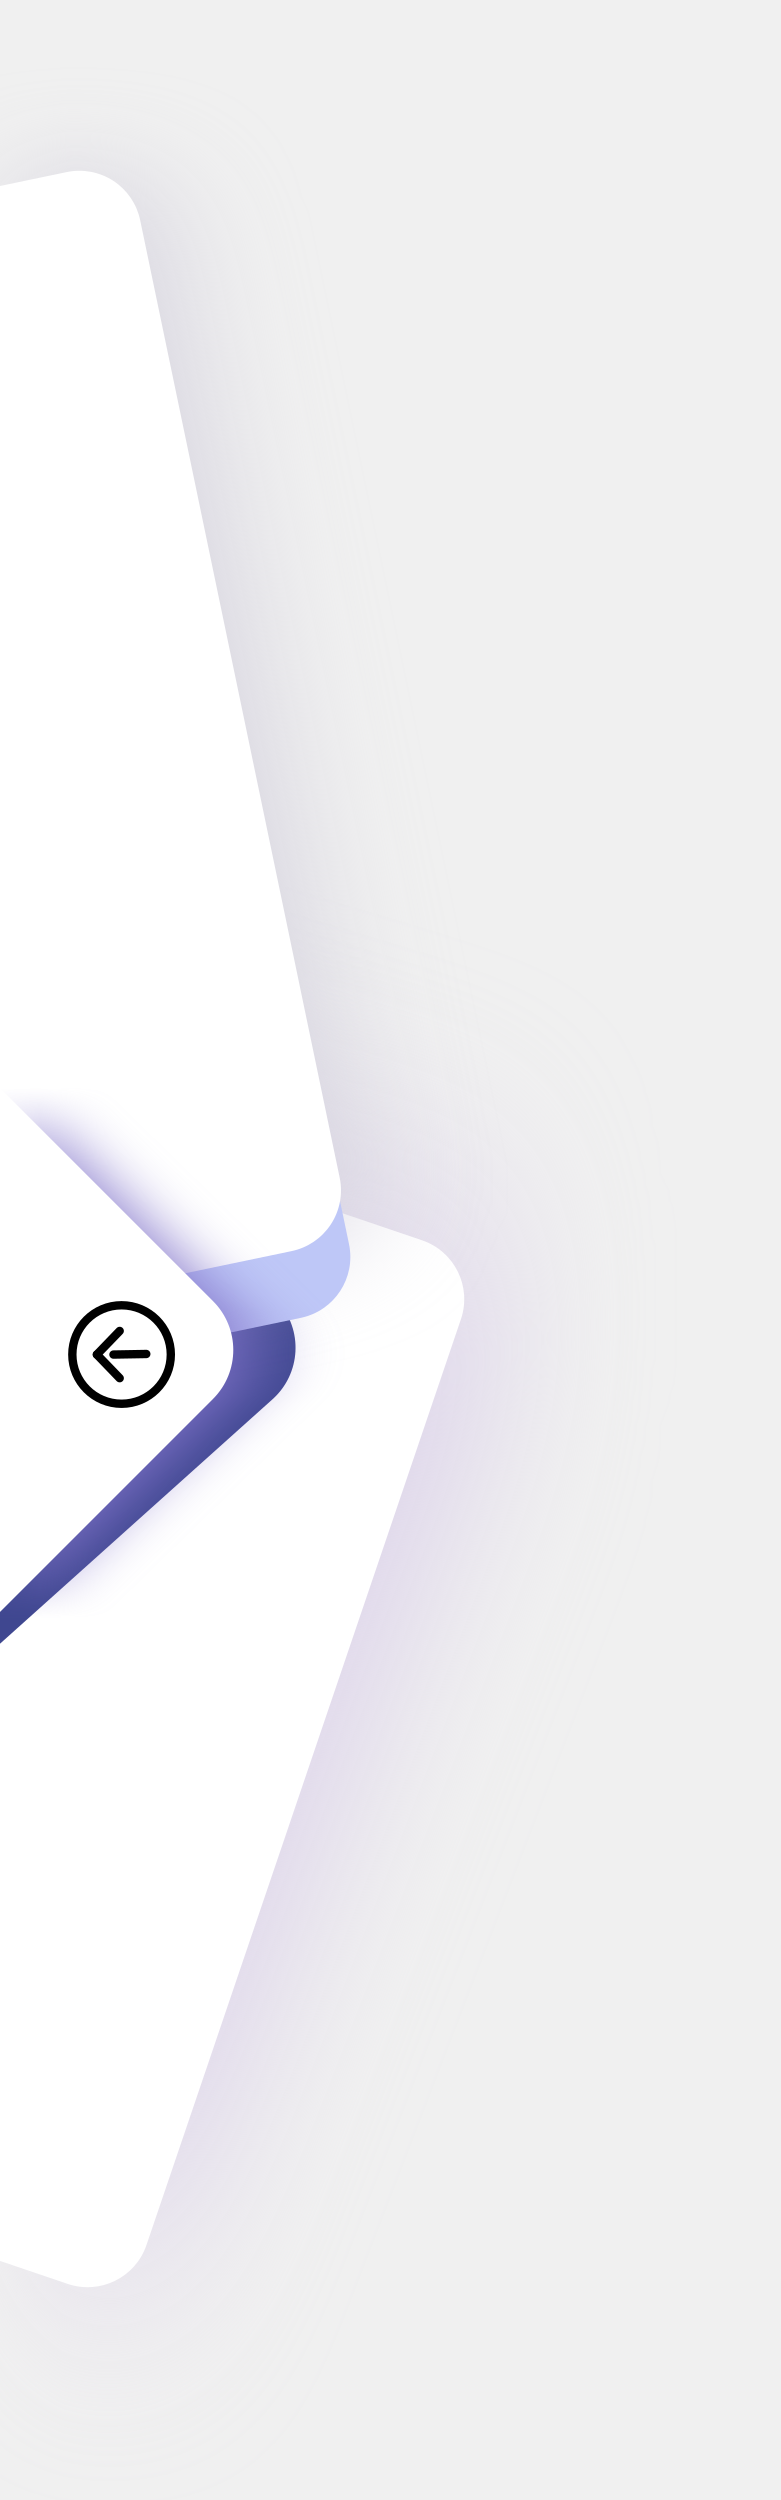
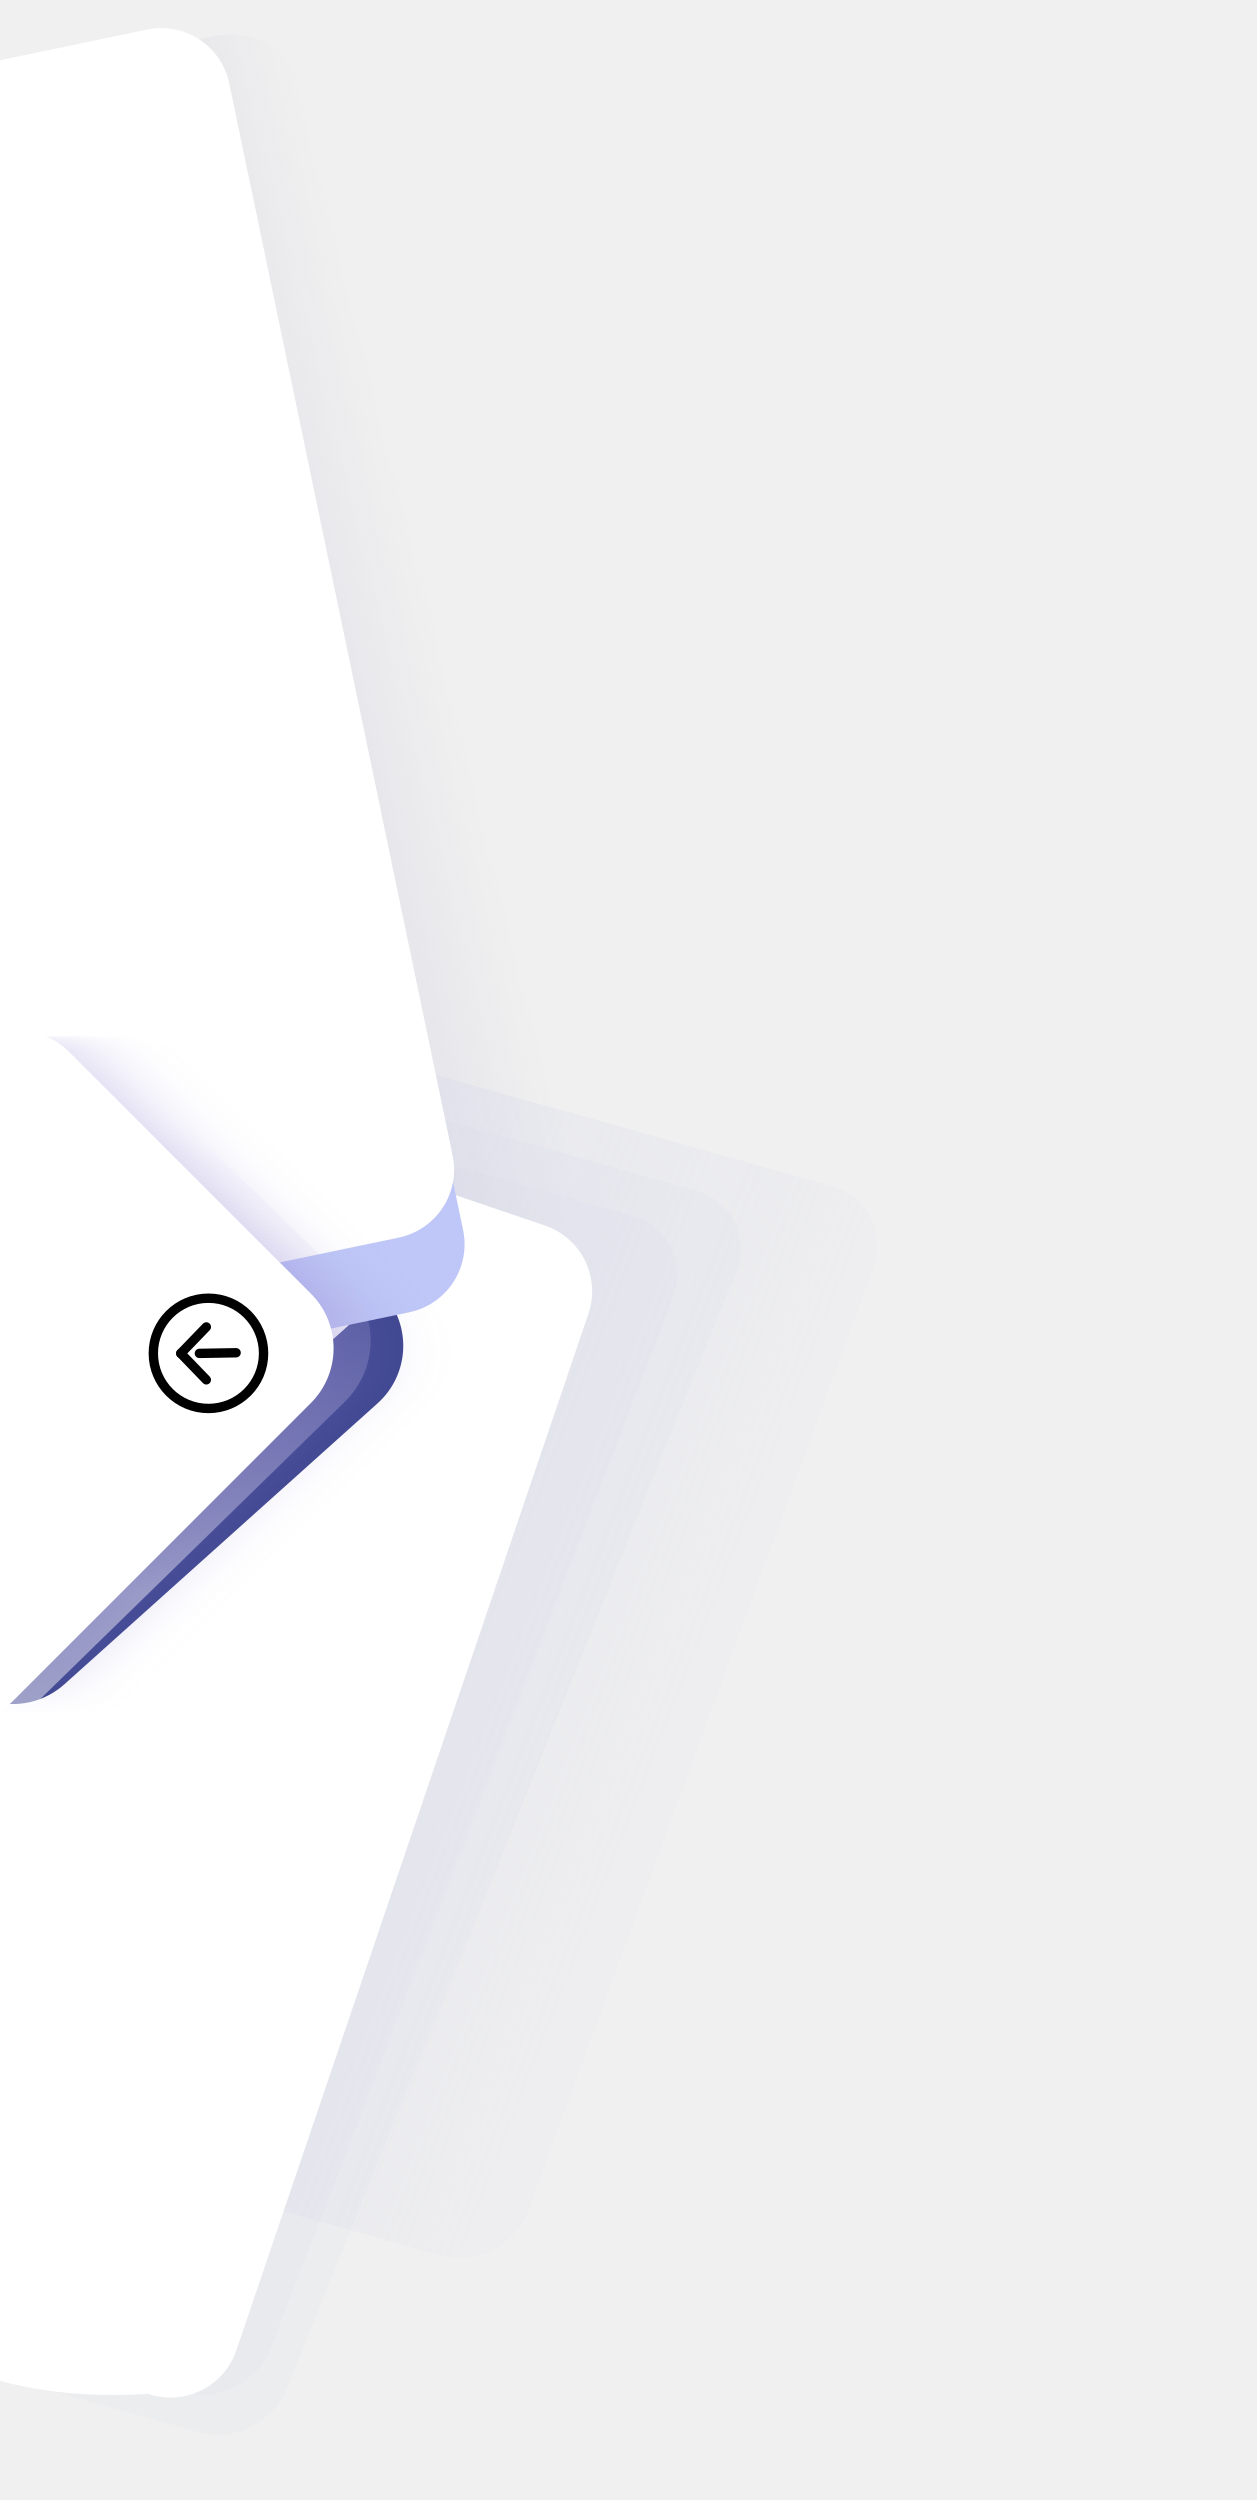
- <svg xmlns="http://www.w3.org/2000/svg" width="382.83" height="1226.9" viewBox="0 0 101.29 324.62">
+ <svg xmlns="http://www.w3.org/2000/svg" width="550.59" height="1095.9" viewBox="0 0 145.68 289.95">
  <defs>
-     <filter id="left-curtain-desktop-c" x="-.113" y="-.116" width="1.226" height="1.232" color-interpolation-filters="sRGB">
+     <linearGradient id="left-curtain-desktop-d" x1="-76.352" x2="-131.28" y1="-153.41" y2="-154.67" gradientTransform="translate(-11.536 1.633) scale(1.0051)" gradientUnits="userSpaceOnUse">
+       <stop stop-color="#d5d7eb" stop-opacity=".314" offset="0" />
+       <stop stop-color="#d5d7eb" stop-opacity=".102" offset="1" />
+     </linearGradient>
+     <linearGradient id="left-curtain-desktop-b" x1="-117.24" x2="-72.987" y1="148.54" y2="115.86" gradientUnits="userSpaceOnUse">
+       <stop stop-color="#fff" stop-opacity=".494" offset="0" />
+       <stop stop-color="#b5ade0" stop-opacity="0" offset="1" />
+     </linearGradient>
+     <linearGradient id="left-curtain-desktop-a" x1="15.201" x2="-31.489" y1="-30.119" y2="-30.098" gradientTransform="matrix(1.1047 0 0 1.0056 3.18 -4.741)" gradientUnits="userSpaceOnUse">
+       <stop stop-color="#cccbdd" offset="0" />
+       <stop stop-color="#cccbdd" stop-opacity="0" offset="1" />
+     </linearGradient>
+     <filter id="left-curtain-desktop-e" x="-.113" y="-.116" width="1.226" height="1.232" color-interpolation-filters="sRGB">
      <feGaussianBlur stdDeviation="3.833" />
    </filter>
-     <filter id="left-curtain-desktop-b" x="-.199" y="-.124" width="1.399" height="1.248" color-interpolation-filters="sRGB">
-       <feGaussianBlur stdDeviation="7.799" />
-     </filter>
-     <filter id="left-curtain-desktop-a" x="-.28" y="-.2" width="1.559" height="1.401" color-interpolation-filters="sRGB">
-       <feGaussianBlur stdDeviation="12.666" />
-     </filter>
  </defs>
-   <rect x="1198.7" y="-314.1" width="153.03" height="404.41" ry="8.404" fill="#fff" />
-   <rect x="696.4" y="203.03" width="503.52" height="260.05" ry="2.184" fill="none" stroke="#000" stroke-linecap="round" stroke-width="1.306" />
-   <g class="bottom-rect">
-     <rect transform="matrix(-1.0238 -.3067 .3477 -.9031 -750.82 -145.44)" x="-824.14" y="-204.75" width="69.076" height="143.11" ry="8.074" fill="#ded5eb" filter="url(#left-curtain-desktop-a)" />
-     <rect transform="rotate(198.76)" x="-111.76" y="-277.98" width="69.076" height="143.11" ry="8.074" fill="#fff" />
-     <rect transform="rotate(-41.893)" x="-152.72" y="101.39" width="66.725" height="57.488" ry="8.979" fill="#3f4790" />
+   <path transform="matrix(-.9854 .17023 -.24374 -.96984 0 0)" d="M-23.522-160.84c130.14-48.956 70.252 152.16 0 152.48a8.584 8.584 0 01-8.603-8.603v-135.27a8.584 8.584 0 018.603-8.602z" fill="url(#left-curtain-desktop-a)" />
+   <g stroke-width="1.022">
+     <path transform="matrix(-.96295 -.26969 .34245 -.93954 0 0)" d="M-137.92-238.83h58.497c4.35 0 7.86 3.503 7.854 7.854l-.158 116.39a7.84 7.84 0 01-7.854 7.853h-58.497a7.833 7.833 0 01-7.853-7.854l.158-116.39a7.84 7.84 0 017.853-7.853z" fill="url(#left-curtain-desktop-d)" />
+     <path d="M23.117 282.1l-56.33-15.776c-4.19-1.173-6.498-5.46-4.873-9.496l52.052-129.34c1.624-4.036 6.062-6.433 10.252-5.26l56.33 15.776c4.19 1.173 6.497 5.46 4.873 9.497L33.368 276.84c-1.624 4.036-6.062 6.434-10.251 5.26z" fill="#bbbede" fill-opacity=".063" />
+     <path d="M21.238 277.443l-56.33-15.776c-4.19-1.174-6.428-5.433-4.873-9.497L6.598 130.447c1.554-4.064 6.062-6.434 10.252-5.26l56.33 15.775c4.189 1.174 6.427 5.433 4.872 9.497L31.49 272.182c-1.555 4.064-6.063 6.434-10.252 5.26z" fill="#bbbede" fill-opacity=".061" />
  </g>
-   <g class="top-rect">
-     <rect transform="rotate(168.23 -340.81 -115.84)" x="-662.82" y="-465.52" width="69.076" height="143.11" ry="8.074" fill="#d0cddb" filter="url(#left-curtain-desktop-b)" />
-     <rect transform="rotate(168.23)" x="-11.411" y="-175.49" width="69.076" height="143.11" ry="8.074" fill="#bec7f7" />
-     <path d="M37.845 162.456l-51.815 10.796a8.056 8.056 0 01-9.551-6.257l-25.9-124.3a8.056 8.056 0 016.257-9.551L8.651 22.347a8.056 8.056 0 019.552 6.257l25.9 124.3a8.056 8.056 0 01-6.258 9.552z" fill="#fff" />
+   <g>
+     <path d="M17.171 277.642c-86.434 5.537-28.08-159.874-4.092-152.529l50.117 17.022a8.056 8.056 0 015.048 10.242l-40.83 120.215a8.056 8.056 0 01-10.242 5.049z" fill="#fff" />
+     <path d="M44.47 150.089a8.96 8.96 0 01-.688 12.68L7.48 195.333a8.96 8.96 0 01-12.68-.688z" fill="#3f4790" />
+     <path d="M47.454 152.2l-51.816 10.797C-24.003 71.967 18.262 12.099 18.262 12.099a8.056 8.056 0 019.551 6.258l25.898 124.29a8.056 8.056 0 01-6.257 9.551z" fill="#bec7f7" />
+     <path d="M46.236 143.54L-5.58 154.336s-22.144-103.23-29.194-140.11L17.042 3.429a8.056 8.056 0 019.552 6.257l25.9 124.3a8.056 8.056 0 01-6.258 9.552z" fill="#fff" />
  </g>
-   <g class="mid-rect">
-     <rect transform="scale(1.0151 .991) rotate(-45 -535.173 761.216)" x="214.05" y="693.82" width="66.725" height="57.488" ry="8.979" fill="#8173ca" filter="url(#left-curtain-desktop-c)" />
-     <rect transform="rotate(-45)" x="-166.63" y="90.514" width="66.725" height="57.488" ry="8.979" fill="#fff" />
-     <g class="btn-arrow" transform="translate(2.304 2.32)" stroke-linecap="round">
-       <rect x="5.342" y="165.71" width="16.05" height="15.491" ry="0" fill="#fff" />
-       <g transform="translate(-1.607 -24.513) scale(1.1421)" fill="none" stroke="#000" stroke-width=".953">
-         <circle transform="scale(-1 1)" cx="-13.212" cy="173.43" r="5.599" />
-         <path d="M12.996 176.12l-2.59-2.683" />
-         <path d="M12.996 170.75l-2.59 2.683" />
-         <path d="M16.019 173.37l-3.728.065" />
-       </g>
+   <path transform="scale(1.01194 .98791) rotate(-45)" d="M-88.471 78.951A10.187 10.187 0 01-78.262 89.16v44.943a10.187 10.187 0 01-10.209 10.209h-55.445a10.187 10.187 0 01-10.209-10.209z" fill="url(#left-curtain-desktop-b)" />
+   <path transform="scale(1.0151 .99101) rotate(-45 -554.084 741.694)" d="M271.8 693.82a8.96 8.96 0 018.979 8.979v39.53a8.96 8.96 0 01-8.979 8.979h-48.767a8.96 8.96 0 01-8.979-8.979z" fill="#8173ca" fill-opacity=".396" filter="url(#left-curtain-desktop-e)" />
+   <path d="M-4.599 122.078a8.96 8.96 0 0112.698 0l27.953 27.952a8.96 8.96 0 010 12.699L1.568 197.213a8.96 8.96 0 01-12.699 0z" fill="#fff" />
+   <g class="btn-arrow" transform="translate(10.694 -16.6)" stroke-linecap="round">
+     <rect x="5.342" y="165.71" width="16.05" height="15.491" ry="0" fill="#fff" />
+     <g transform="translate(-1.607 -24.513) scale(1.1421)" fill="none" stroke="#000" stroke-width=".953">
+       <circle transform="scale(-1 1)" cx="-13.212" cy="173.43" r="5.599" />
+       <path d="M12.996 176.12l-2.59-2.683" />
+       <path d="M12.996 170.75l-2.59 2.683" />
+       <path d="M16.019 173.37l-3.728.065" />
    </g>
  </g>
</svg>
